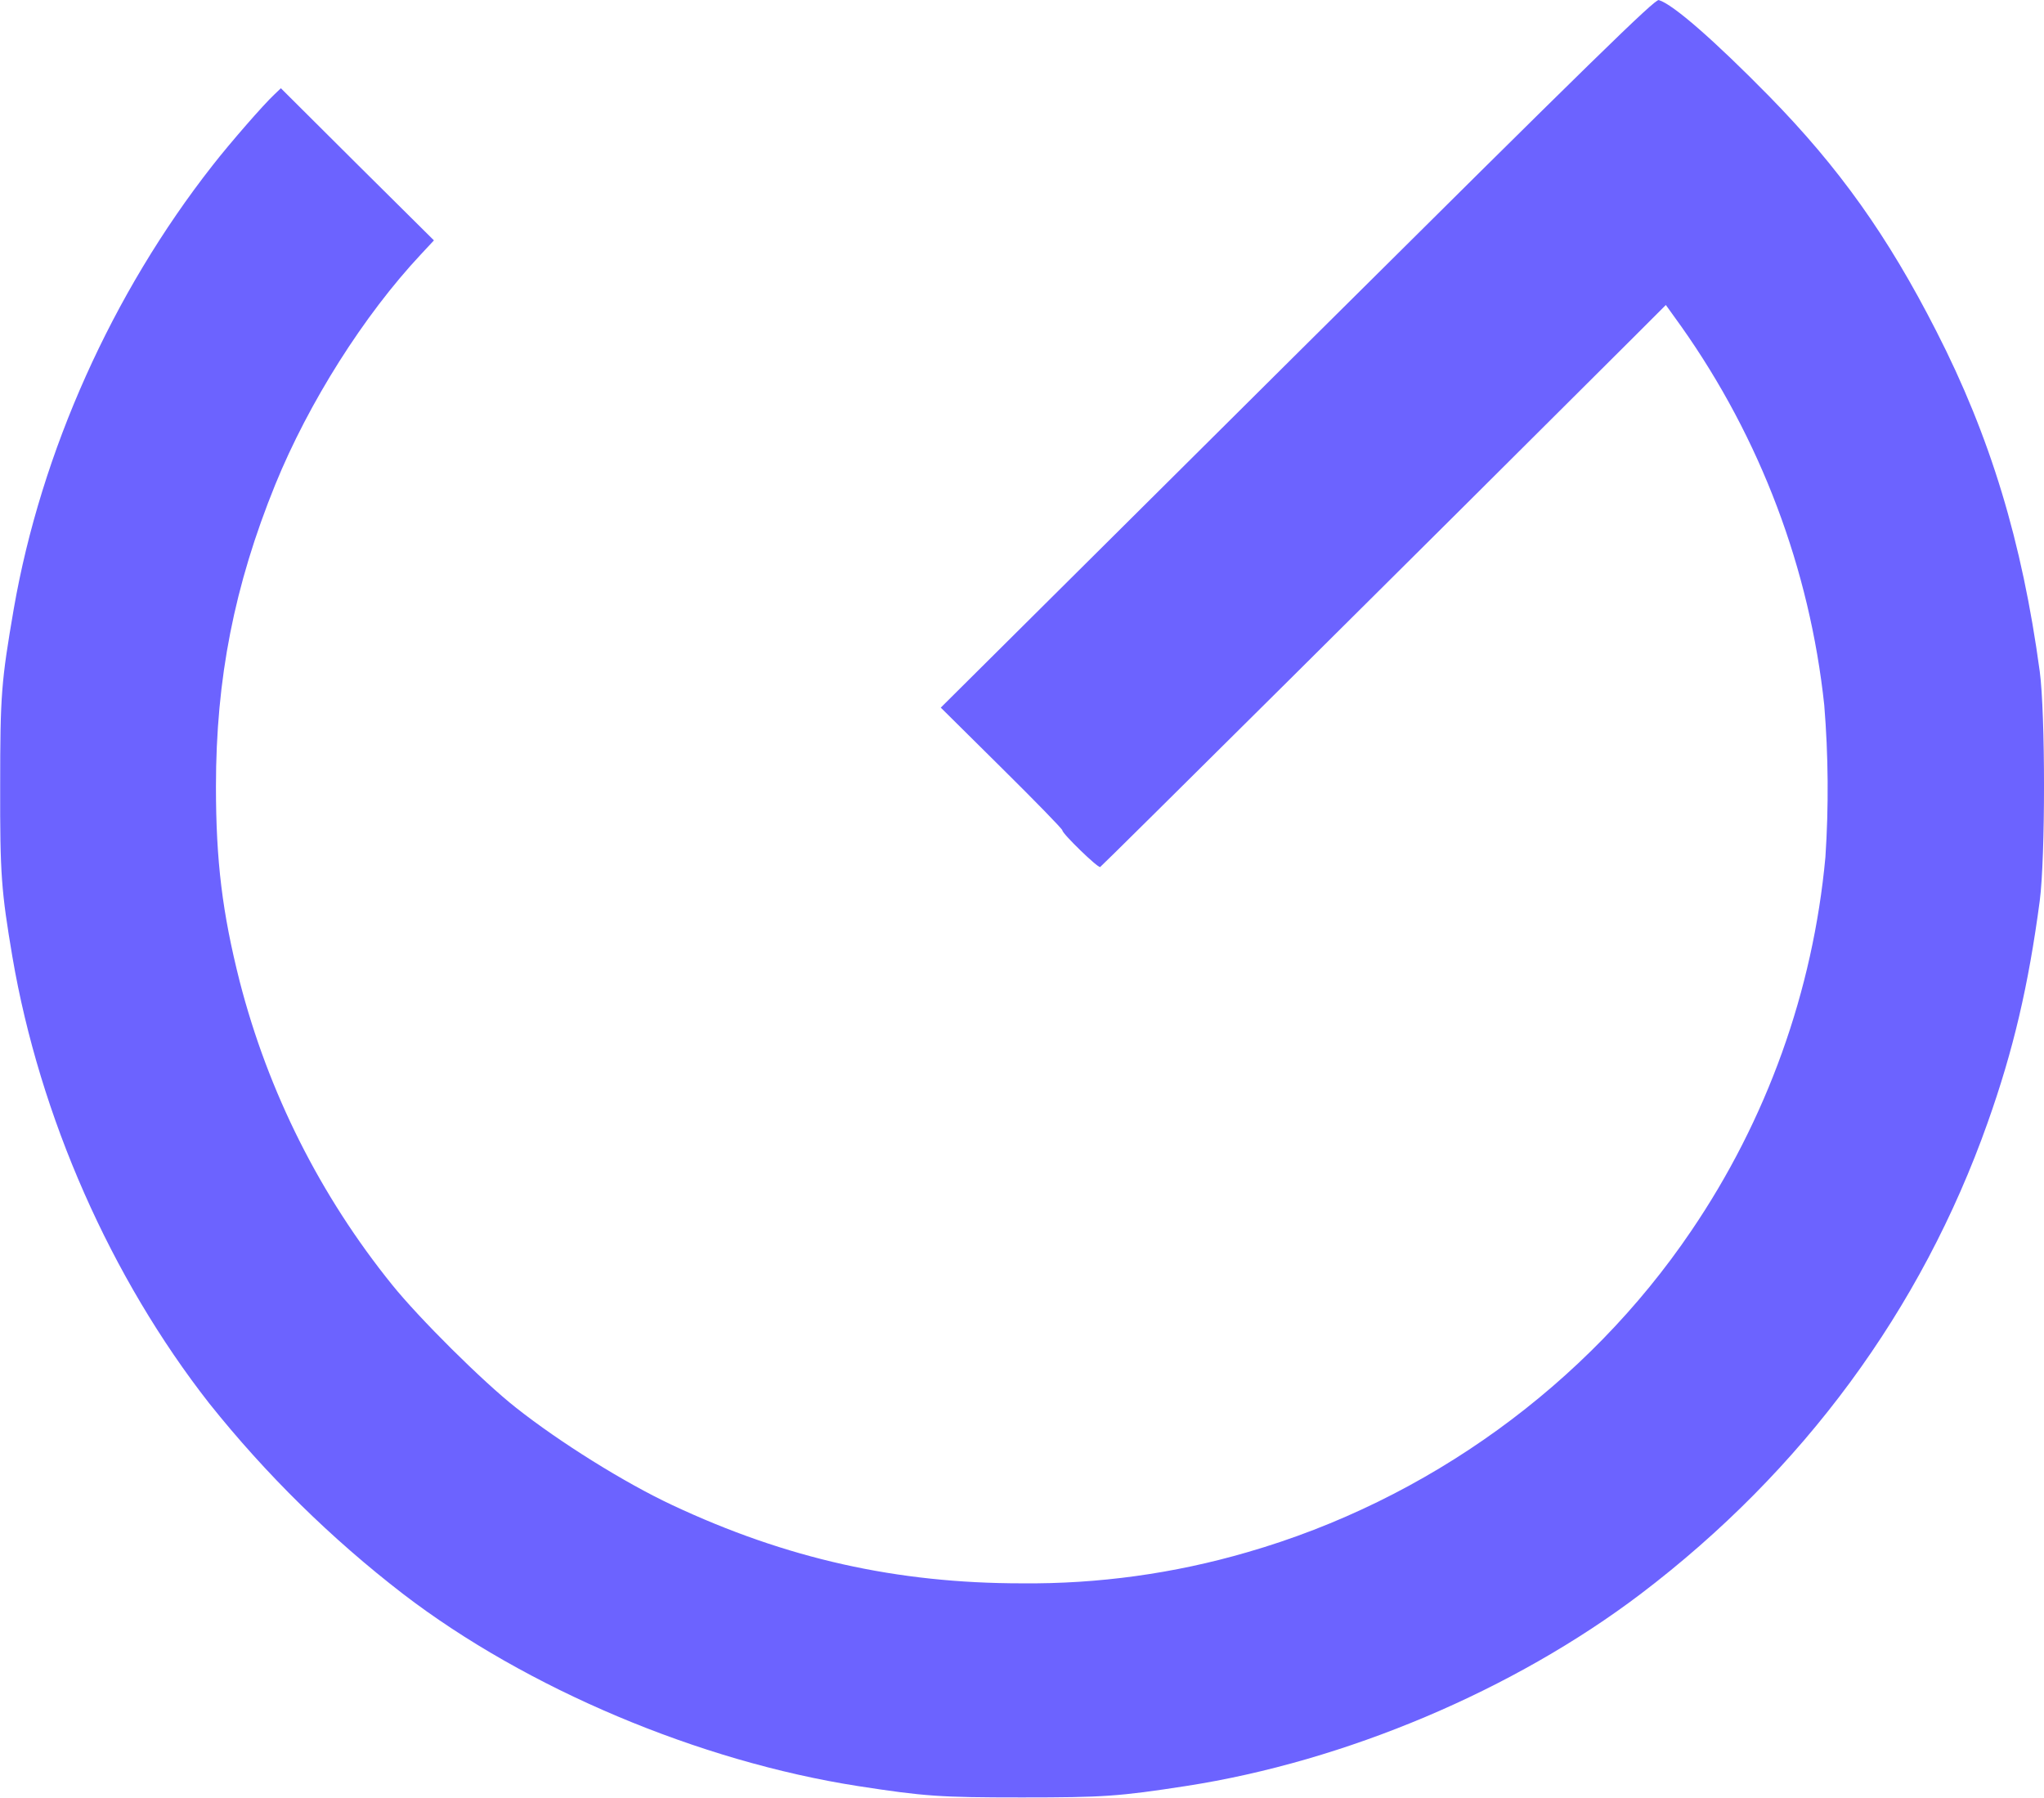
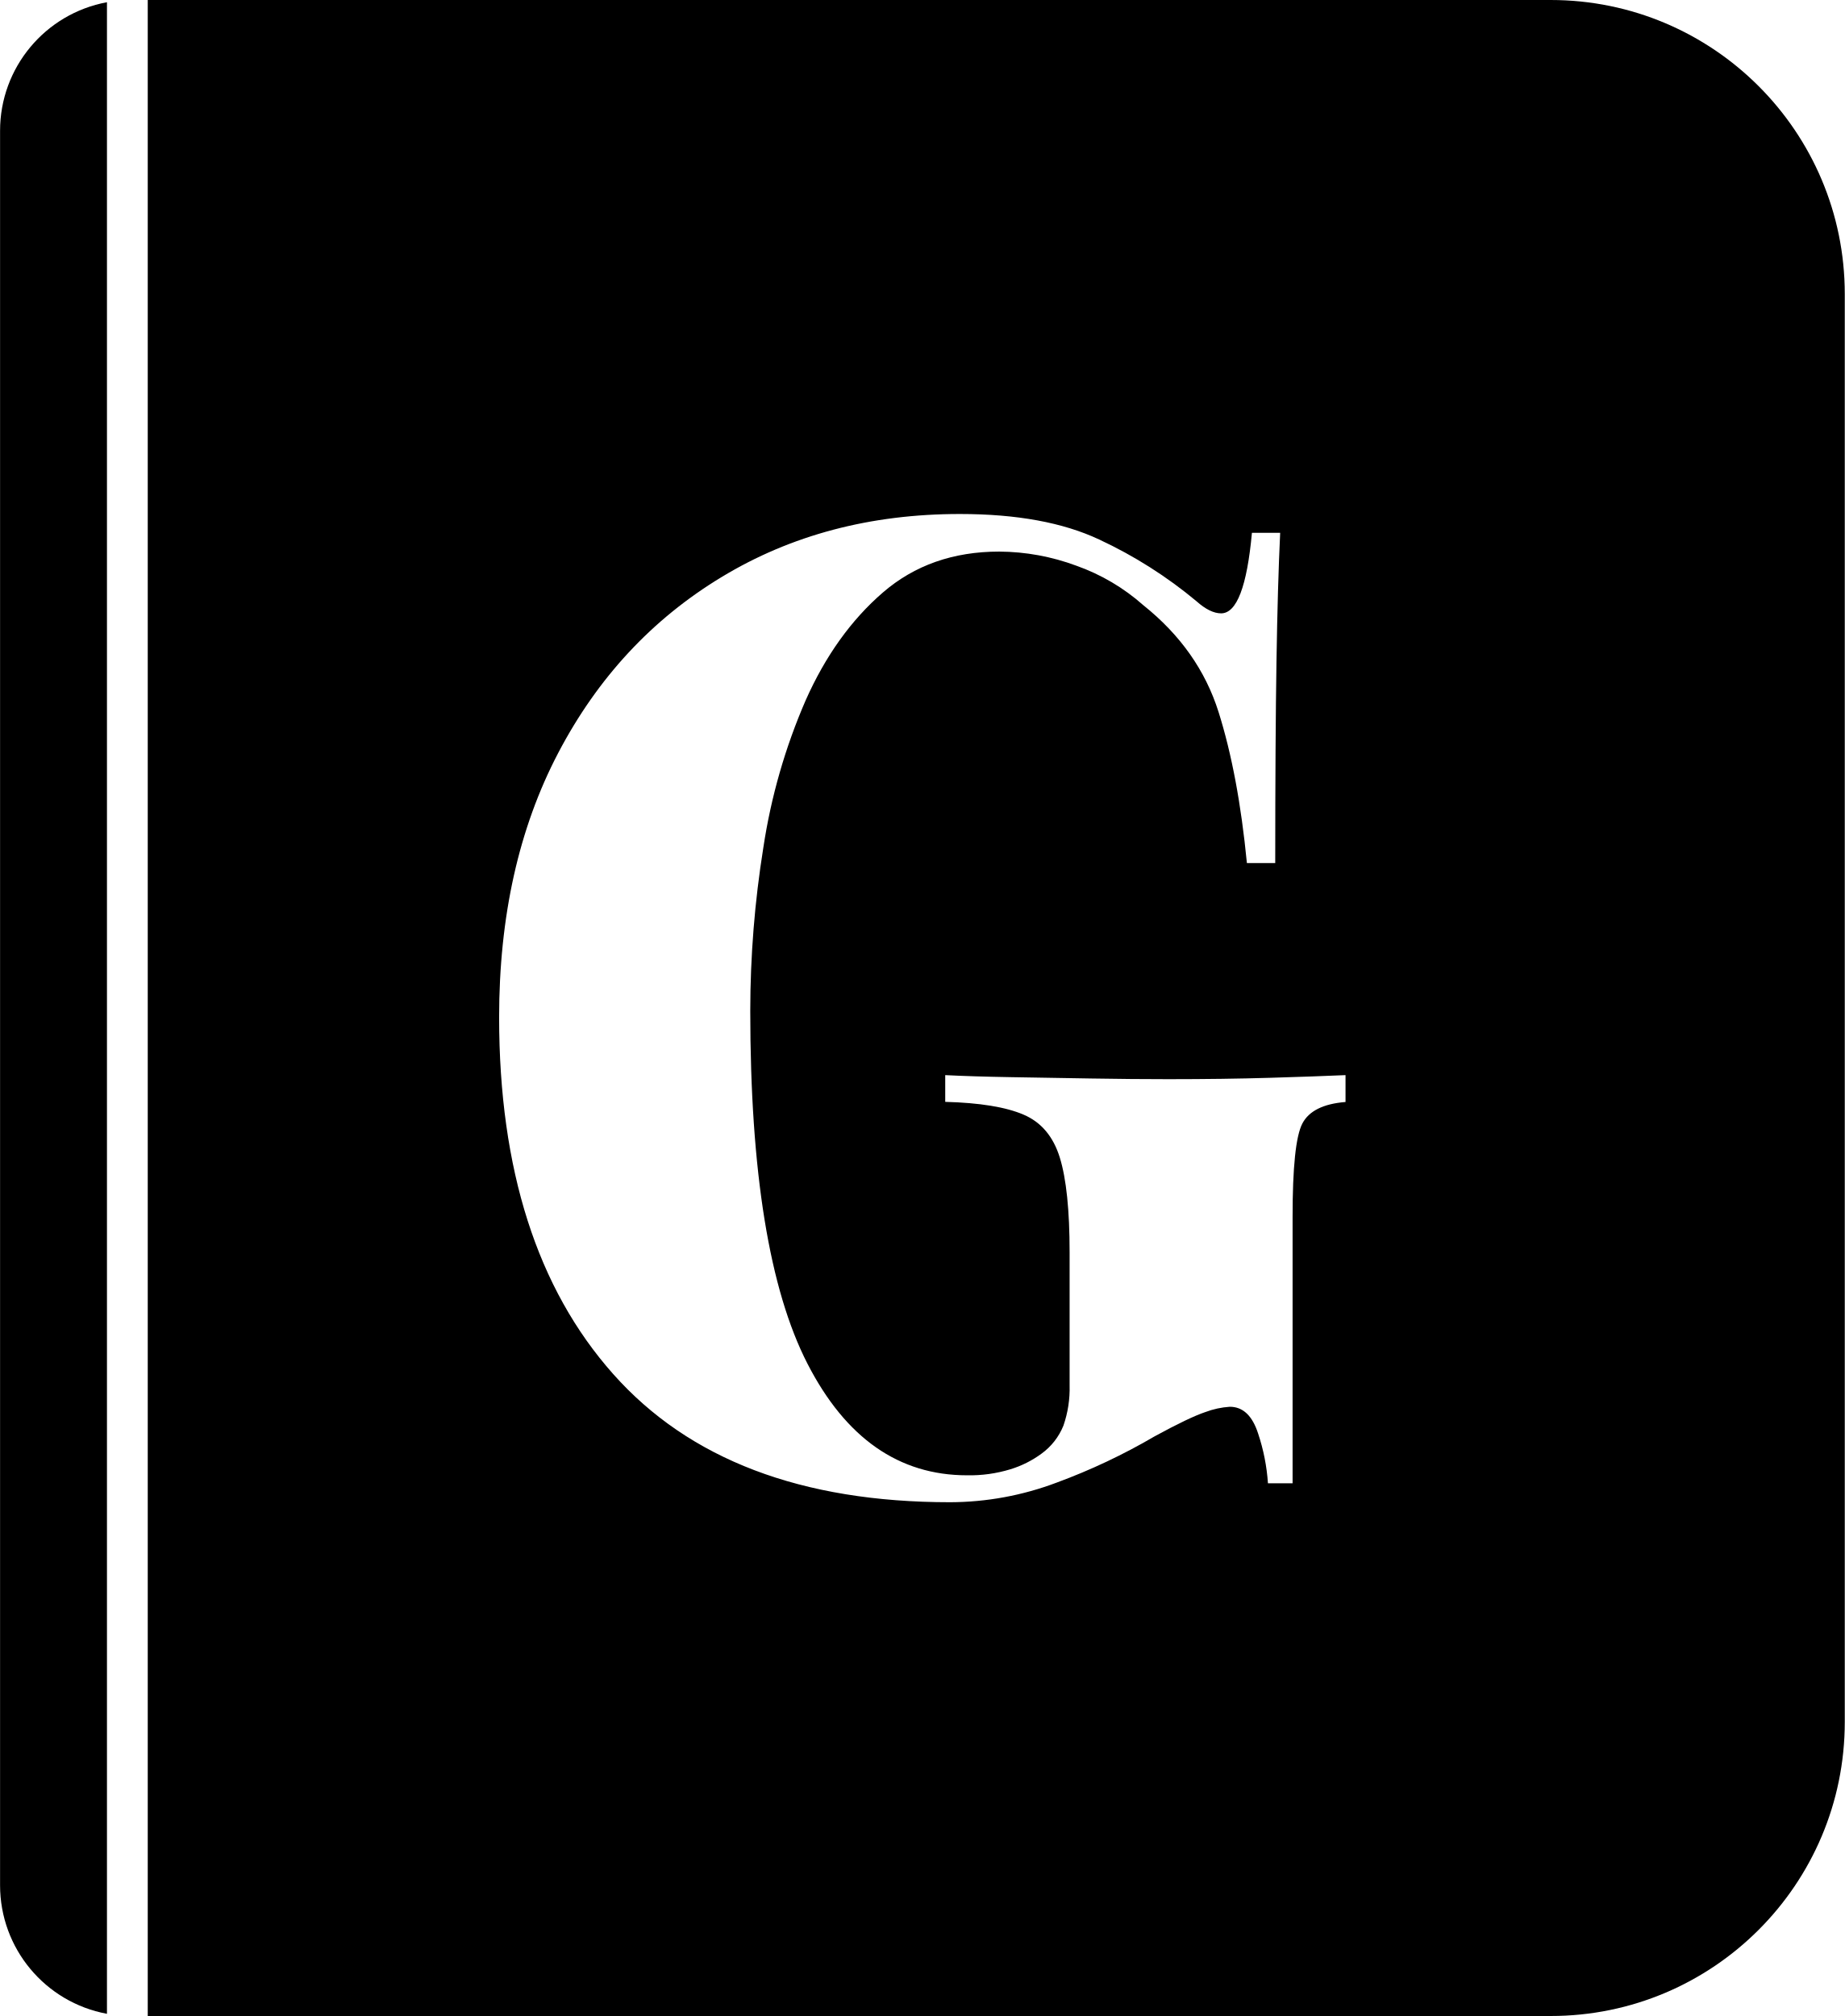
- <svg xmlns="http://www.w3.org/2000/svg" id="Layer_1" data-name="Layer 1" viewBox="0 0 571.7 502.68">
-   <path d="M580.35,369.22l-99.78,99.17,17,16.84c9.37,9.27,17,17.09,17,17.47,0,.94,9.88,10.52,10.58,10.27.44-.19,91.55-90.66,149.22-148.19l9-9,4.31,6A224.71,224.71,0,0,1,727.68,467.7a289.08,289.08,0,0,1,.32,42.51,222.27,222.27,0,0,1-37.55,104.56c-29.12,43-73.76,75.31-124.15,89.84a217.72,217.72,0,0,1-63.06,8.7c-34.89,0-65.85-6.89-97.82-21.91-13.23-6.2-31.34-17.47-43.69-27.24-9.24-7.26-27.09-25-34.63-34.37A224,224,0,0,1,284.49,545c-4.87-19.22-6.65-33.75-6.65-54.53,0-30.18,5.13-56.22,16.59-84.46,9.37-23,24.82-47.39,40.71-64.36l3.67-3.94-21.4-21.23L296,295.16l-1.83,1.75c-2.85,2.63-12.41,13.58-17.29,19.85-28,35.68-47.93,80-55.59,124-3.48,20.28-3.8,24-3.8,49.46-.06,24.85.32,29.49,3.42,47.89,7.66,44.77,27.54,89.72,55.08,124.9a317.08,317.08,0,0,0,54.2,53.28C364.77,742.8,413,763.08,457.34,770c18.67,2.88,22.91,3.19,45.9,3.19s27.22-.31,45.9-3.19c44.63-6.89,91.68-26.8,127.19-53.72,45.34-34.43,78.51-79.45,97.06-131.85,7.16-20.16,11.4-38.25,14.56-62,1.59-12.08,1.59-52.34,0-64.17-4.93-36.31-13.8-65.61-28.93-95.17-13.61-26.67-27.22-45.76-46.79-65.73-15.32-15.59-26.84-25.67-30.83-26.86C680.32,270.18,663.67,286.45,580.35,369.22Z" transform="translate(-217.44 -270.48)" fill="#6c63ff" fill-rule="evenodd" />
+ <svg xmlns="http://www.w3.org/2000/svg" id="Layer_1" data-name="Layer 1" viewBox="0 0 564.5 616.88">
+   <path d="M1223.66,469.63" transform="translate(-219.27 -177.42)" fill="#020204" fill-rule="evenodd" />
+   <path d="M753.09,668.32" transform="translate(-219.27 -177.42)" fill="#020204" fill-rule="evenodd" />
+   <path d="M252,178.1a40,40,0,0,0-32.71,39.32V754.3A40,40,0,0,0,252,793.63Z" transform="translate(-219.27 -177.42)" />
+   <path d="M693.77,177.42H264.48V794.3H693.77a90,90,0,0,0,90-90V267.42A90,90,0,0,0,693.77,177.42ZM631,514.62q-10.18.82-13.2,6.57t-3,28.76V631.3h-7.54a60.82,60.82,0,0,0-3-15.21q-2.64-8.21-8.67-8.21a26.08,26.08,0,0,0-7.54,1.64q-4.9,1.65-15.45,7.4a187.72,187.72,0,0,1-30,14.17,93,93,0,0,1-32.61,6q-68.24,0-103.1-39.24T372,488.74q0-46.42,18.09-80.94T440.07,354q31.86-19.31,72.95-19.3,26,0,42.59,7.8a136.13,136.13,0,0,1,29.79,18.9c2.76,2.46,5.27,3.7,7.53,3.7q7.17,0,9.43-24.65H611q-.76,16-1.13,39.44t-.38,61.62h-8.67q-2.64-27.12-8.67-46.22t-23-32.66a62.15,62.15,0,0,0-20.55-12.12,68.8,68.8,0,0,0-23.56-4.31q-21.12,0-35.62,12.53t-23.57,32.87a180.68,180.68,0,0,0-13,45.19,316.76,316.76,0,0,0-4,49.91q0,73.95,17.53,108.05t48.82,34.1A42.6,42.6,0,0,0,528.47,627a31.62,31.62,0,0,0,9.43-4.72,19.67,19.67,0,0,0,6.78-8.63,34.75,34.75,0,0,0,1.89-12.33V560.63q0-19.3-3-29t-11.12-13.15q-8.11-3.48-23.94-3.9V506.4q8.29.42,20,.62l24.51.41q12.81.21,23.74.21,17,0,31.1-.42T631,506.4Z" transform="translate(-219.27 -177.42)" />
</svg>
